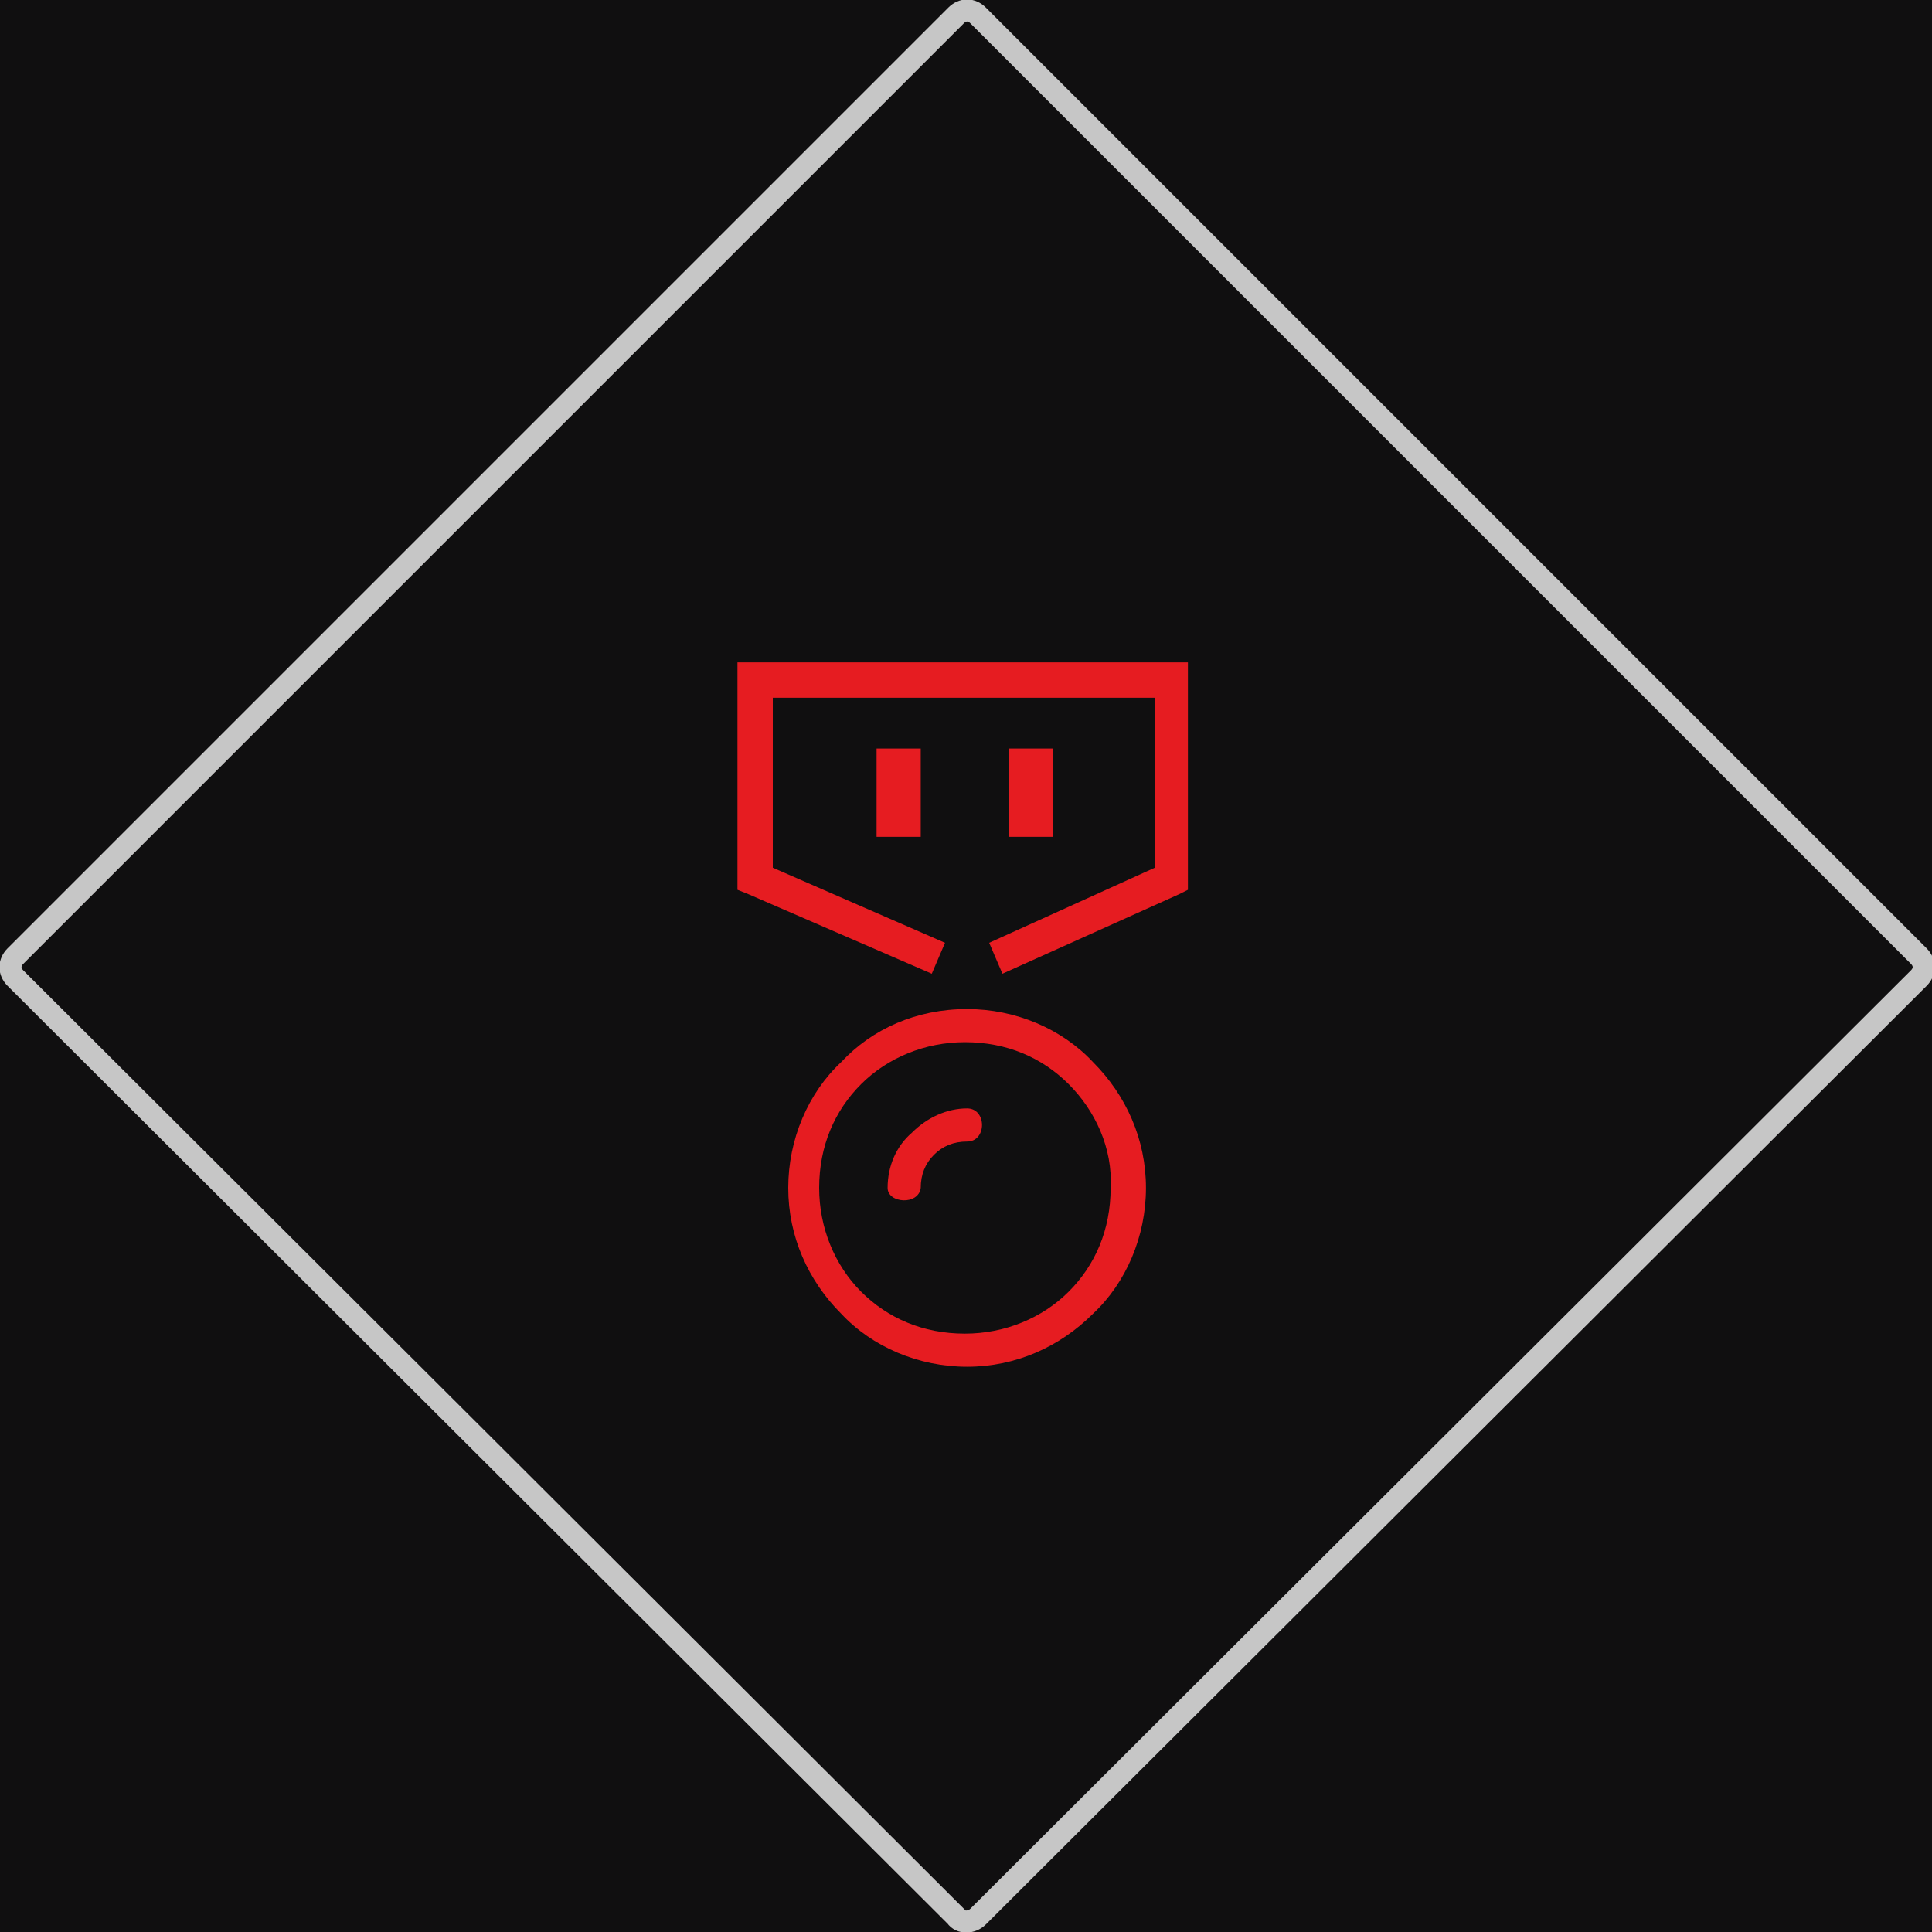
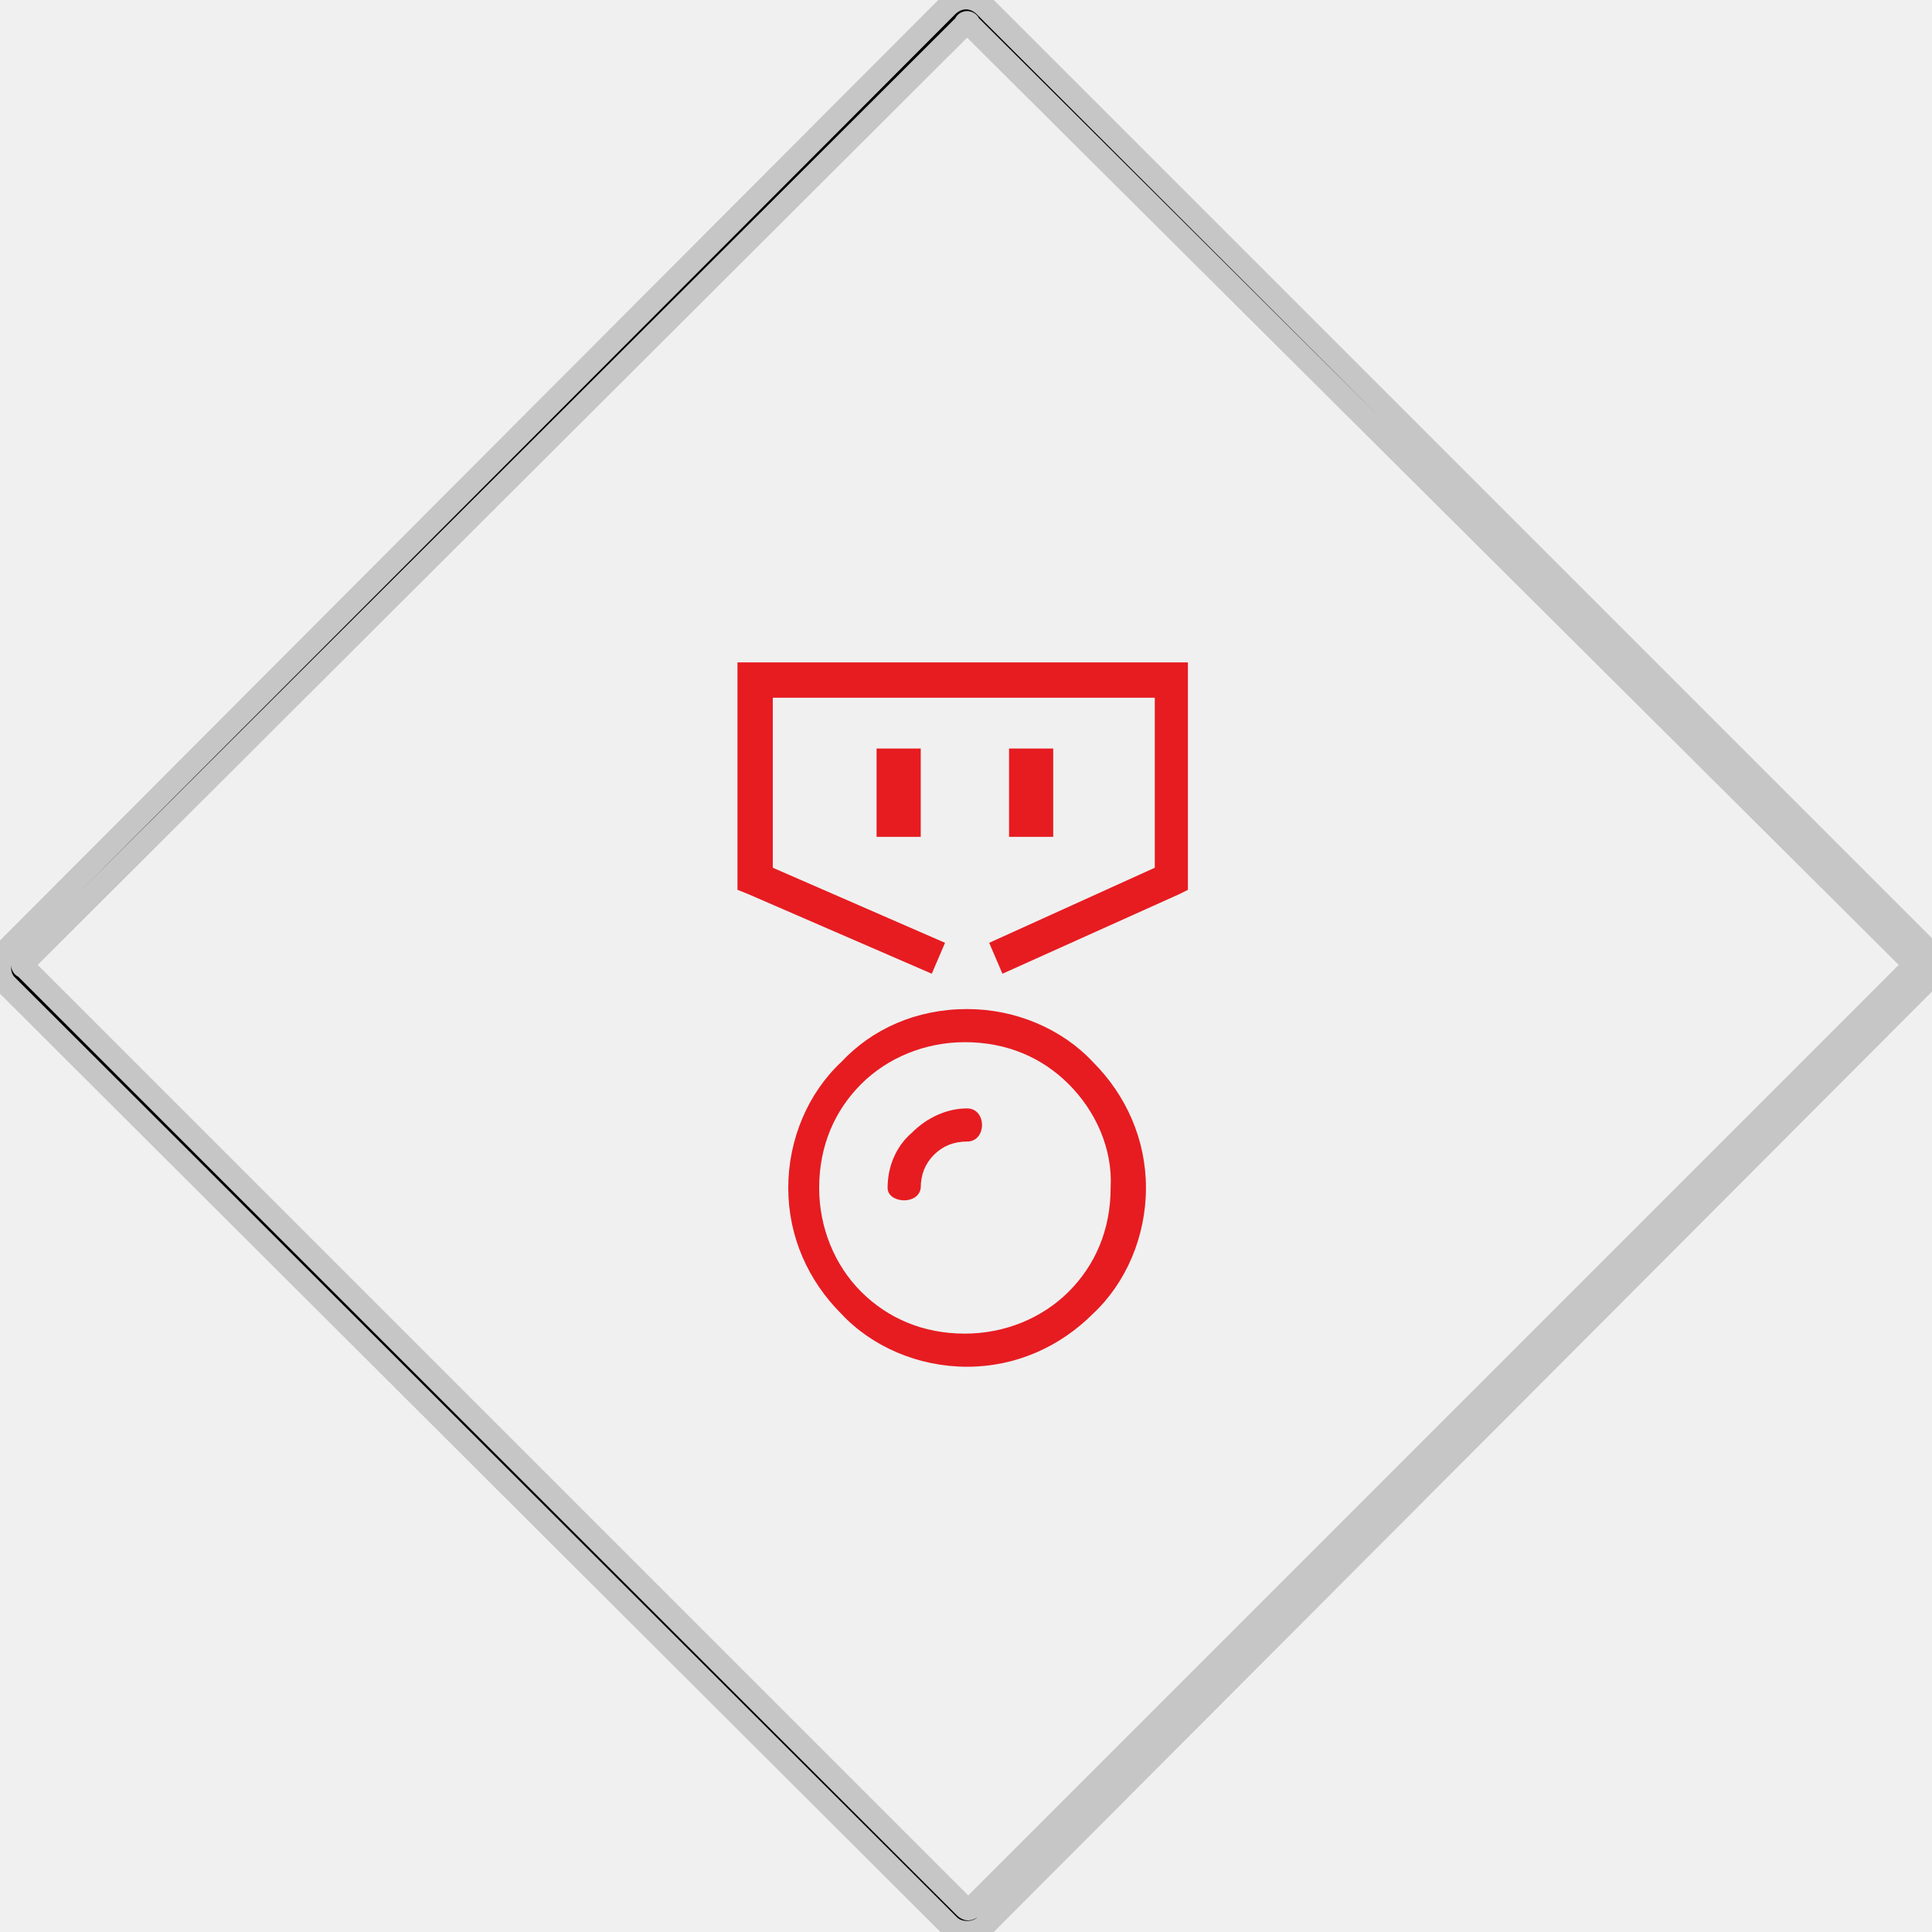
<svg xmlns="http://www.w3.org/2000/svg" version="1.1" id="Слой_1" x="0px" y="0px" viewBox="0 0 87.5 87.5" style="enable-background:new 0 0 87.5 87.5;" xml:space="preserve">
  <style type="text/css">
	.st0{fill-rule:evenodd;clip-rule:evenodd;fill:#100F10;stroke:#201600;stroke-width:0.567;stroke-miterlimit:22.926;}
	.st1{fill:#E9ECEB;}
	.st2{fill:#E2E2E2;}
	.st3{fill-rule:evenodd;clip-rule:evenodd;fill:#FFFFFF;}
	.st4{fill:#FFFFFF;}
	.st5{fill:#FFFEFF;}
	.st6{fill:#ECECEC;}
	.st7{fill-rule:evenodd;clip-rule:evenodd;fill:#E61C21;}
	.st8{fill-rule:evenodd;clip-rule:evenodd;fill:#E2E2E2;}
	.st9{fill:#F3444E;}
	.st10{fill-rule:evenodd;clip-rule:evenodd;fill:#F3444E;}
	.st11{fill:#DC7D43;}
	.st12{fill:#201600;}
	.st13{fill:#D24A43;}
	.st14{fill:#B6B8BD;}
	.st15{fill-rule:evenodd;clip-rule:evenodd;fill:#FFFEFF;}
	.st16{fill:#E62A13;}
	.st17{fill-rule:evenodd;clip-rule:evenodd;fill:#E62A13;}
	.st18{fill:#F1444C;}
	.st19{fill-rule:evenodd;clip-rule:evenodd;fill:#FF0000;}
	.st20{fill-rule:evenodd;clip-rule:evenodd;fill:#5C768B;}
	.st21{fill:none;stroke:#D24A43;stroke-width:1.417;stroke-miterlimit:22.926;}
	.st22{fill-rule:evenodd;clip-rule:evenodd;fill:#D24A43;}
	.st23{fill-rule:evenodd;clip-rule:evenodd;fill:#E8444C;}
	.st24{fill:none;stroke:#C6C6C6;stroke-width:1;stroke-miterlimit:22.926;}
	.st25{fill:#E61C21;}
- 	.st26{fill-rule:evenodd;clip-rule:evenodd;fill:#E41C22;}
+ 	.st26{stroke:#C6C6C6;}
	.st27{fill:none;stroke:#F1444C;stroke-miterlimit:10;}
	.st28{fill:none;stroke:#F1444C;stroke-width:2.11;stroke-miterlimit:10;}
	.st29{fill:none;stroke:#F1444C;stroke-width:5.669;stroke-miterlimit:10;}
	.st30{fill:none;stroke:#F1444C;stroke-width:2.835;stroke-miterlimit:10;}
	.st31{fill:none;stroke:#F1444C;stroke-width:1.935;stroke-miterlimit:10;}
	.st32{fill:none;stroke:#F1444C;stroke-width:1.376;stroke-miterlimit:10;}
	.st33{fill:none;stroke:#F1444C;stroke-width:2.628;stroke-miterlimit:10;}
	.st34{fill:none;stroke:#F1444C;stroke-width:3.536;stroke-miterlimit:10;}
	.st35{fill:none;stroke:#F1444C;stroke-width:3.38;stroke-miterlimit:10;}
	.st36{fill:none;stroke:#F1444C;stroke-width:2.933;stroke-miterlimit:10;}
	.st37{fill:none;stroke:#F1444C;stroke-width:1.275;stroke-miterlimit:10;}
	.st38{fill:none;stroke:#F1444C;stroke-width:1.1;stroke-miterlimit:10;}
	.st39{fill:none;stroke:#F1444C;stroke-width:1.924;stroke-miterlimit:10;}
</style>
-   <polygon class="st0" points="-1474,768.7 -1474,-1451.2 666.7,-1451.2 666.7,768.7 -1474,768.7 " />
+   <g>
+     <path class="st26" d="M43.8,87.5c-0.3,0-0.6-0.1-0.8-0.3L0.3,44.6C0.1,44.4,0,44.1,0,43.8c0-0.3,0.1-0.6,0.3-0.8L42.9,0.3    c0.5-0.5,1.2-0.5,1.7,0l42.6,42.6c0.2,0.2,0.3,0.5,0.3,0.8c0,0.3-0.1,0.6-0.3,0.8L44.6,87.2C44.4,87.4,44.1,87.5,43.8,87.5z     M43.8,1c0,0-0.1,0-0.1,0.1L1.1,43.6c0,0-0.1,0.1-0.1,0.1c0,0,0,0.1,0.1,0.1l42.6,42.6c0.1,0.1,0.2,0.1,0.3,0l42.6-42.6    c0,0,0.1-0.1,0.1-0.1c0,0,0-0.1-0.1-0.1L43.9,1.1C43.9,1,43.8,1,43.8,1z" />
+   </g>
  <g>
    <path class="st7" d="M39.7,33.9h2v4h-2V33.9L39.7,33.9z M45.7,33.9h2v4h-2V33.9L45.7,33.9z M42.2,44.1l-8.3-3.6l-0.5-0.2l0-0.5v-9   v-0.8h0.8H53h0.8v0.8v9v0.5l-0.4,0.2l-8,3.6l-0.6-1.4l7.5-3.4v-7.7H35v7.7l7.8,3.4L42.2,44.1L42.2,44.1z M43.8,45.7   c2.2,0,4.3,0.9,5.7,2.4c1.5,1.5,2.4,3.5,2.4,5.7c0,2.2-0.9,4.3-2.4,5.7C48,61,46,61.9,43.8,61.9c-2.2,0-4.3-0.9-5.7-2.4   c-1.5-1.5-2.4-3.5-2.4-5.7c0-2.2,0.9-4.3,2.4-5.7C39.5,46.6,41.5,45.7,43.8,45.7L43.8,45.7z M40.2,53.8c0-1,0.4-1.9,1.1-2.5l0,0   c0.7-0.7,1.6-1.1,2.5-1.1c0.9,0,0.9,1.5,0,1.5c-0.6,0-1.1,0.2-1.5,0.6l0,0c-0.4,0.4-0.6,0.9-0.6,1.5C41.6,54.6,40.2,54.5,40.2,53.8   L40.2,53.8z M48.4,49.1c-1.2-1.2-2.8-1.9-4.7-1.9c-1.8,0-3.5,0.7-4.7,1.9c-1.2,1.2-1.9,2.8-1.9,4.7c0,1.8,0.7,3.5,1.9,4.7   c1.2,1.2,2.8,1.9,4.7,1.9c1.8,0,3.5-0.7,4.7-1.9c1.2-1.2,1.9-2.8,1.9-4.7C50.4,52,49.6,50.3,48.4,49.1L48.4,49.1z" />
-     <path class="st24" d="M43.3,86.8L0.7,44.3c-0.3-0.3-0.3-0.7,0-1L43.3,0.7c0.3-0.3,0.7-0.3,1,0l42.6,42.6c0.3,0.3,0.3,0.7,0,1   L44.3,86.8C44,87.1,43.5,87.1,43.3,86.8L43.3,86.8z" />
  </g>
</svg>
